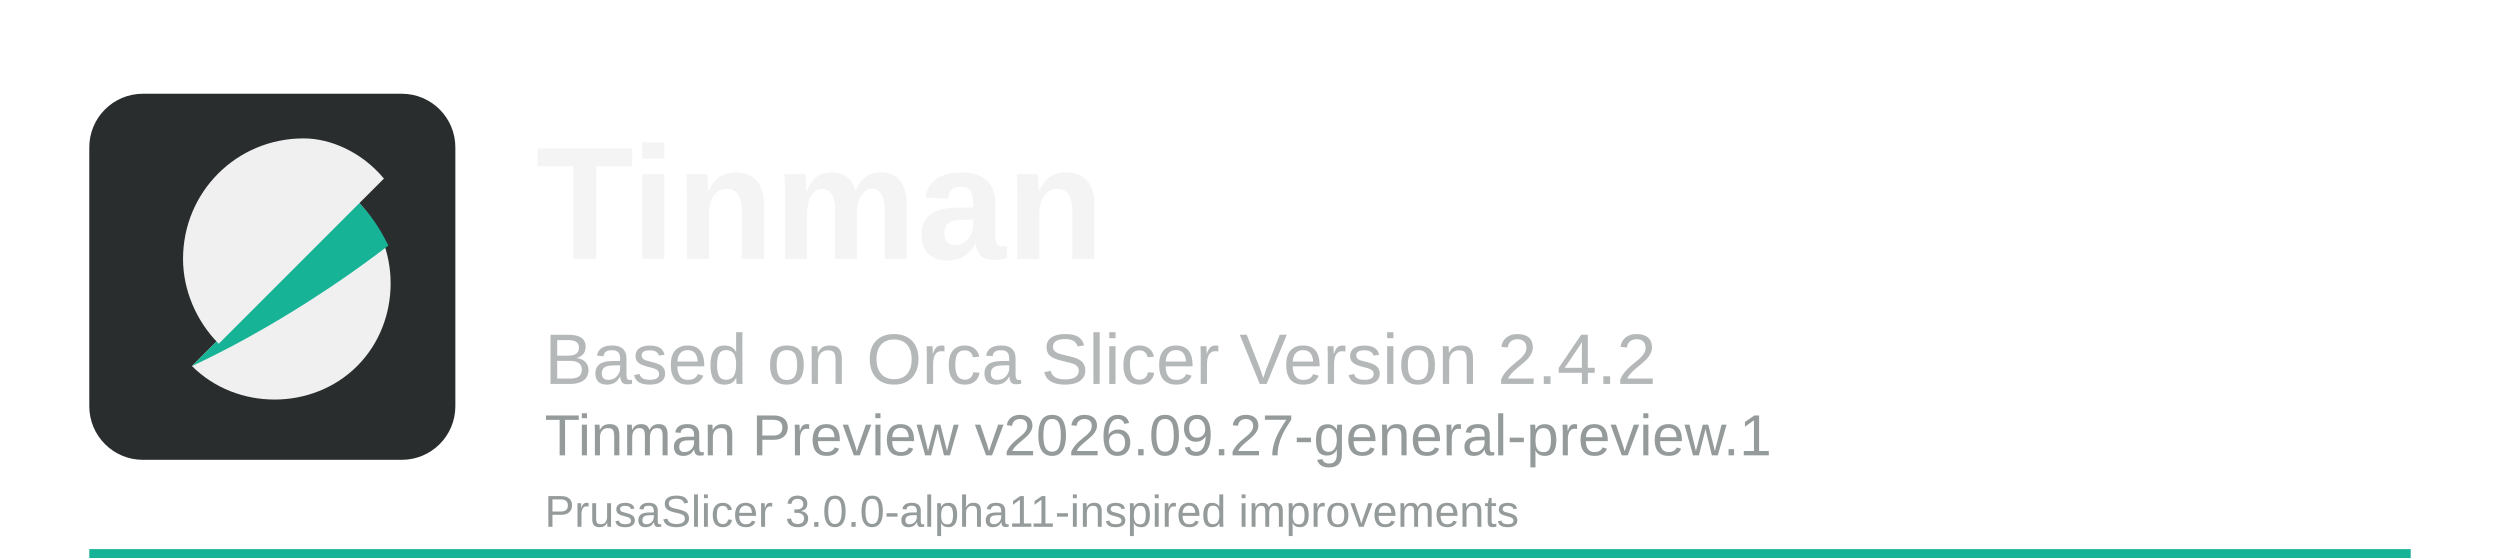
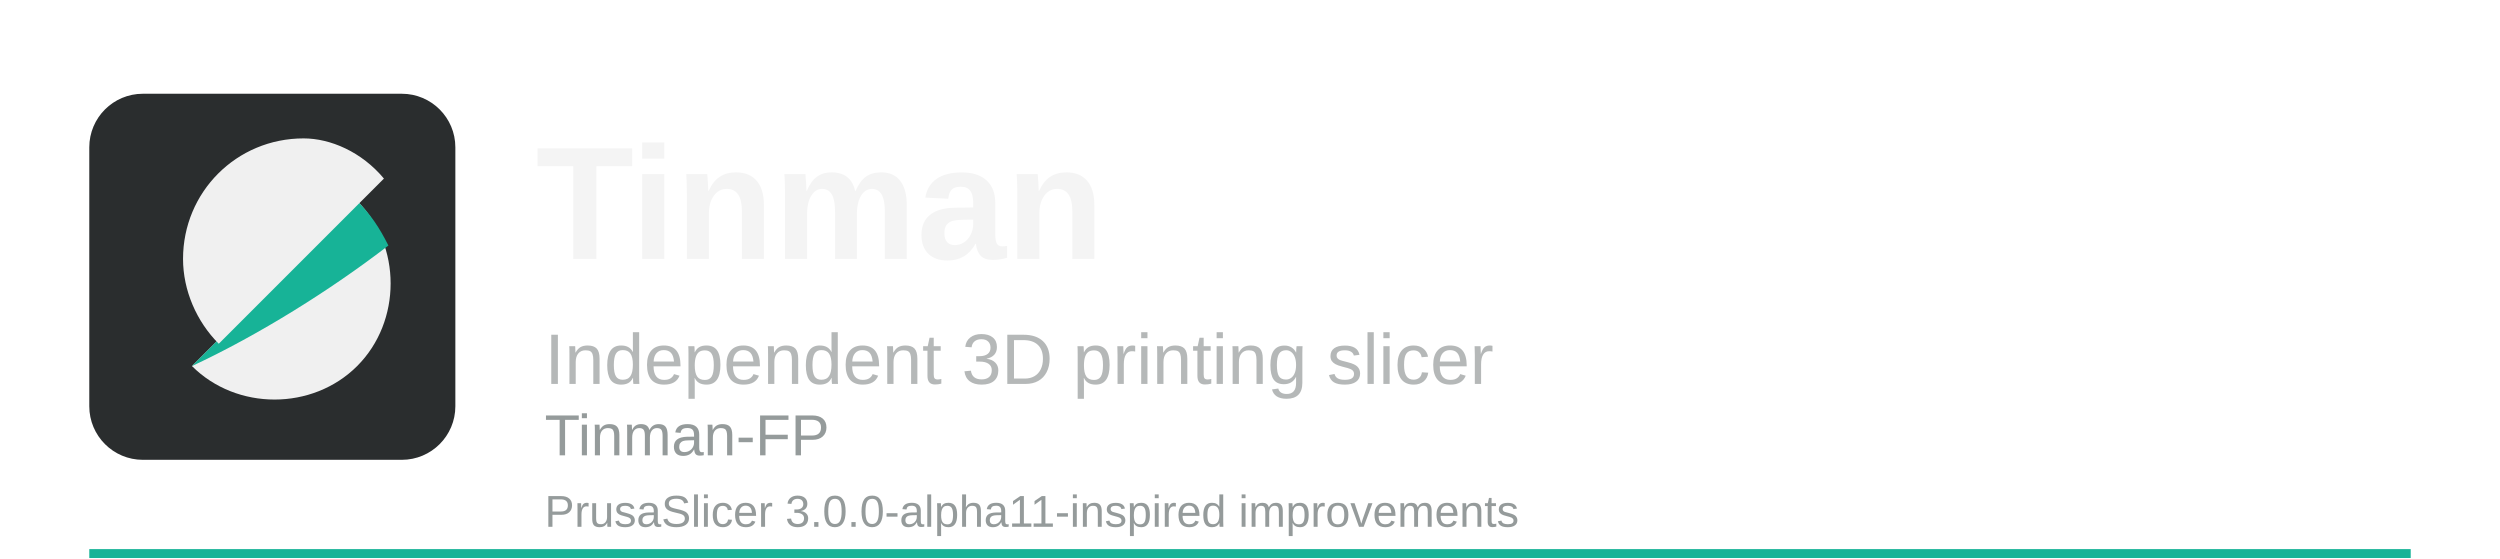
<svg xmlns="http://www.w3.org/2000/svg" width="560" height="125" viewBox="0 0 560 125">
  <rect x="20" y="123" width="520" height="2" fill="#17b397" />
  <rect x="20" y="21" width="82" height="82" rx="12" fill="#2a2d2e" />
  <path d="M43 82c10 10 27 10 37 0s10-27 0-37L43 82z" fill="#f0f0f0" />
  <path d="M80 45L43 82c15-7 31-17 44-27-2-4-4-7-7-10z" fill="#17b397" />
  <path d="M68 31c-15 0-27 12-27 27 0 7 3 14 8 19l37-37c-5-6-12-9-18-9z" fill="#f0f0f0" />
  <text x="120" y="58" font-family="Arial, Helvetica, sans-serif" font-size="36" font-weight="700" fill="#f4f4f4">Tinman</text>
-   <text x="122" y="86" font-family="Arial, Helvetica, sans-serif" font-size="16" fill="#b5b8b8">Based on Orca Slicer Version 2.4.2</text>
-   <text x="122" y="102" font-family="Arial, Helvetica, sans-serif" font-size="13" fill="#959b9b">Tinman Preview v2026.09.27-general-preview.1</text>
+   <text x="122" y="86" font-family="Arial, Helvetica, sans-serif" font-size="16" fill="#b5b8b8">Independent 3D printing slicer</text>
+   <text x="122" y="102" font-family="Arial, Helvetica, sans-serif" font-size="13" fill="#959b9b">Tinman-FP</text>
  <text x="122" y="118" font-family="Arial, Helvetica, sans-serif" font-size="10" fill="#959b9b">PrusaSlicer 3.0.0-alpha11-inspired improvements</text>
</svg>
